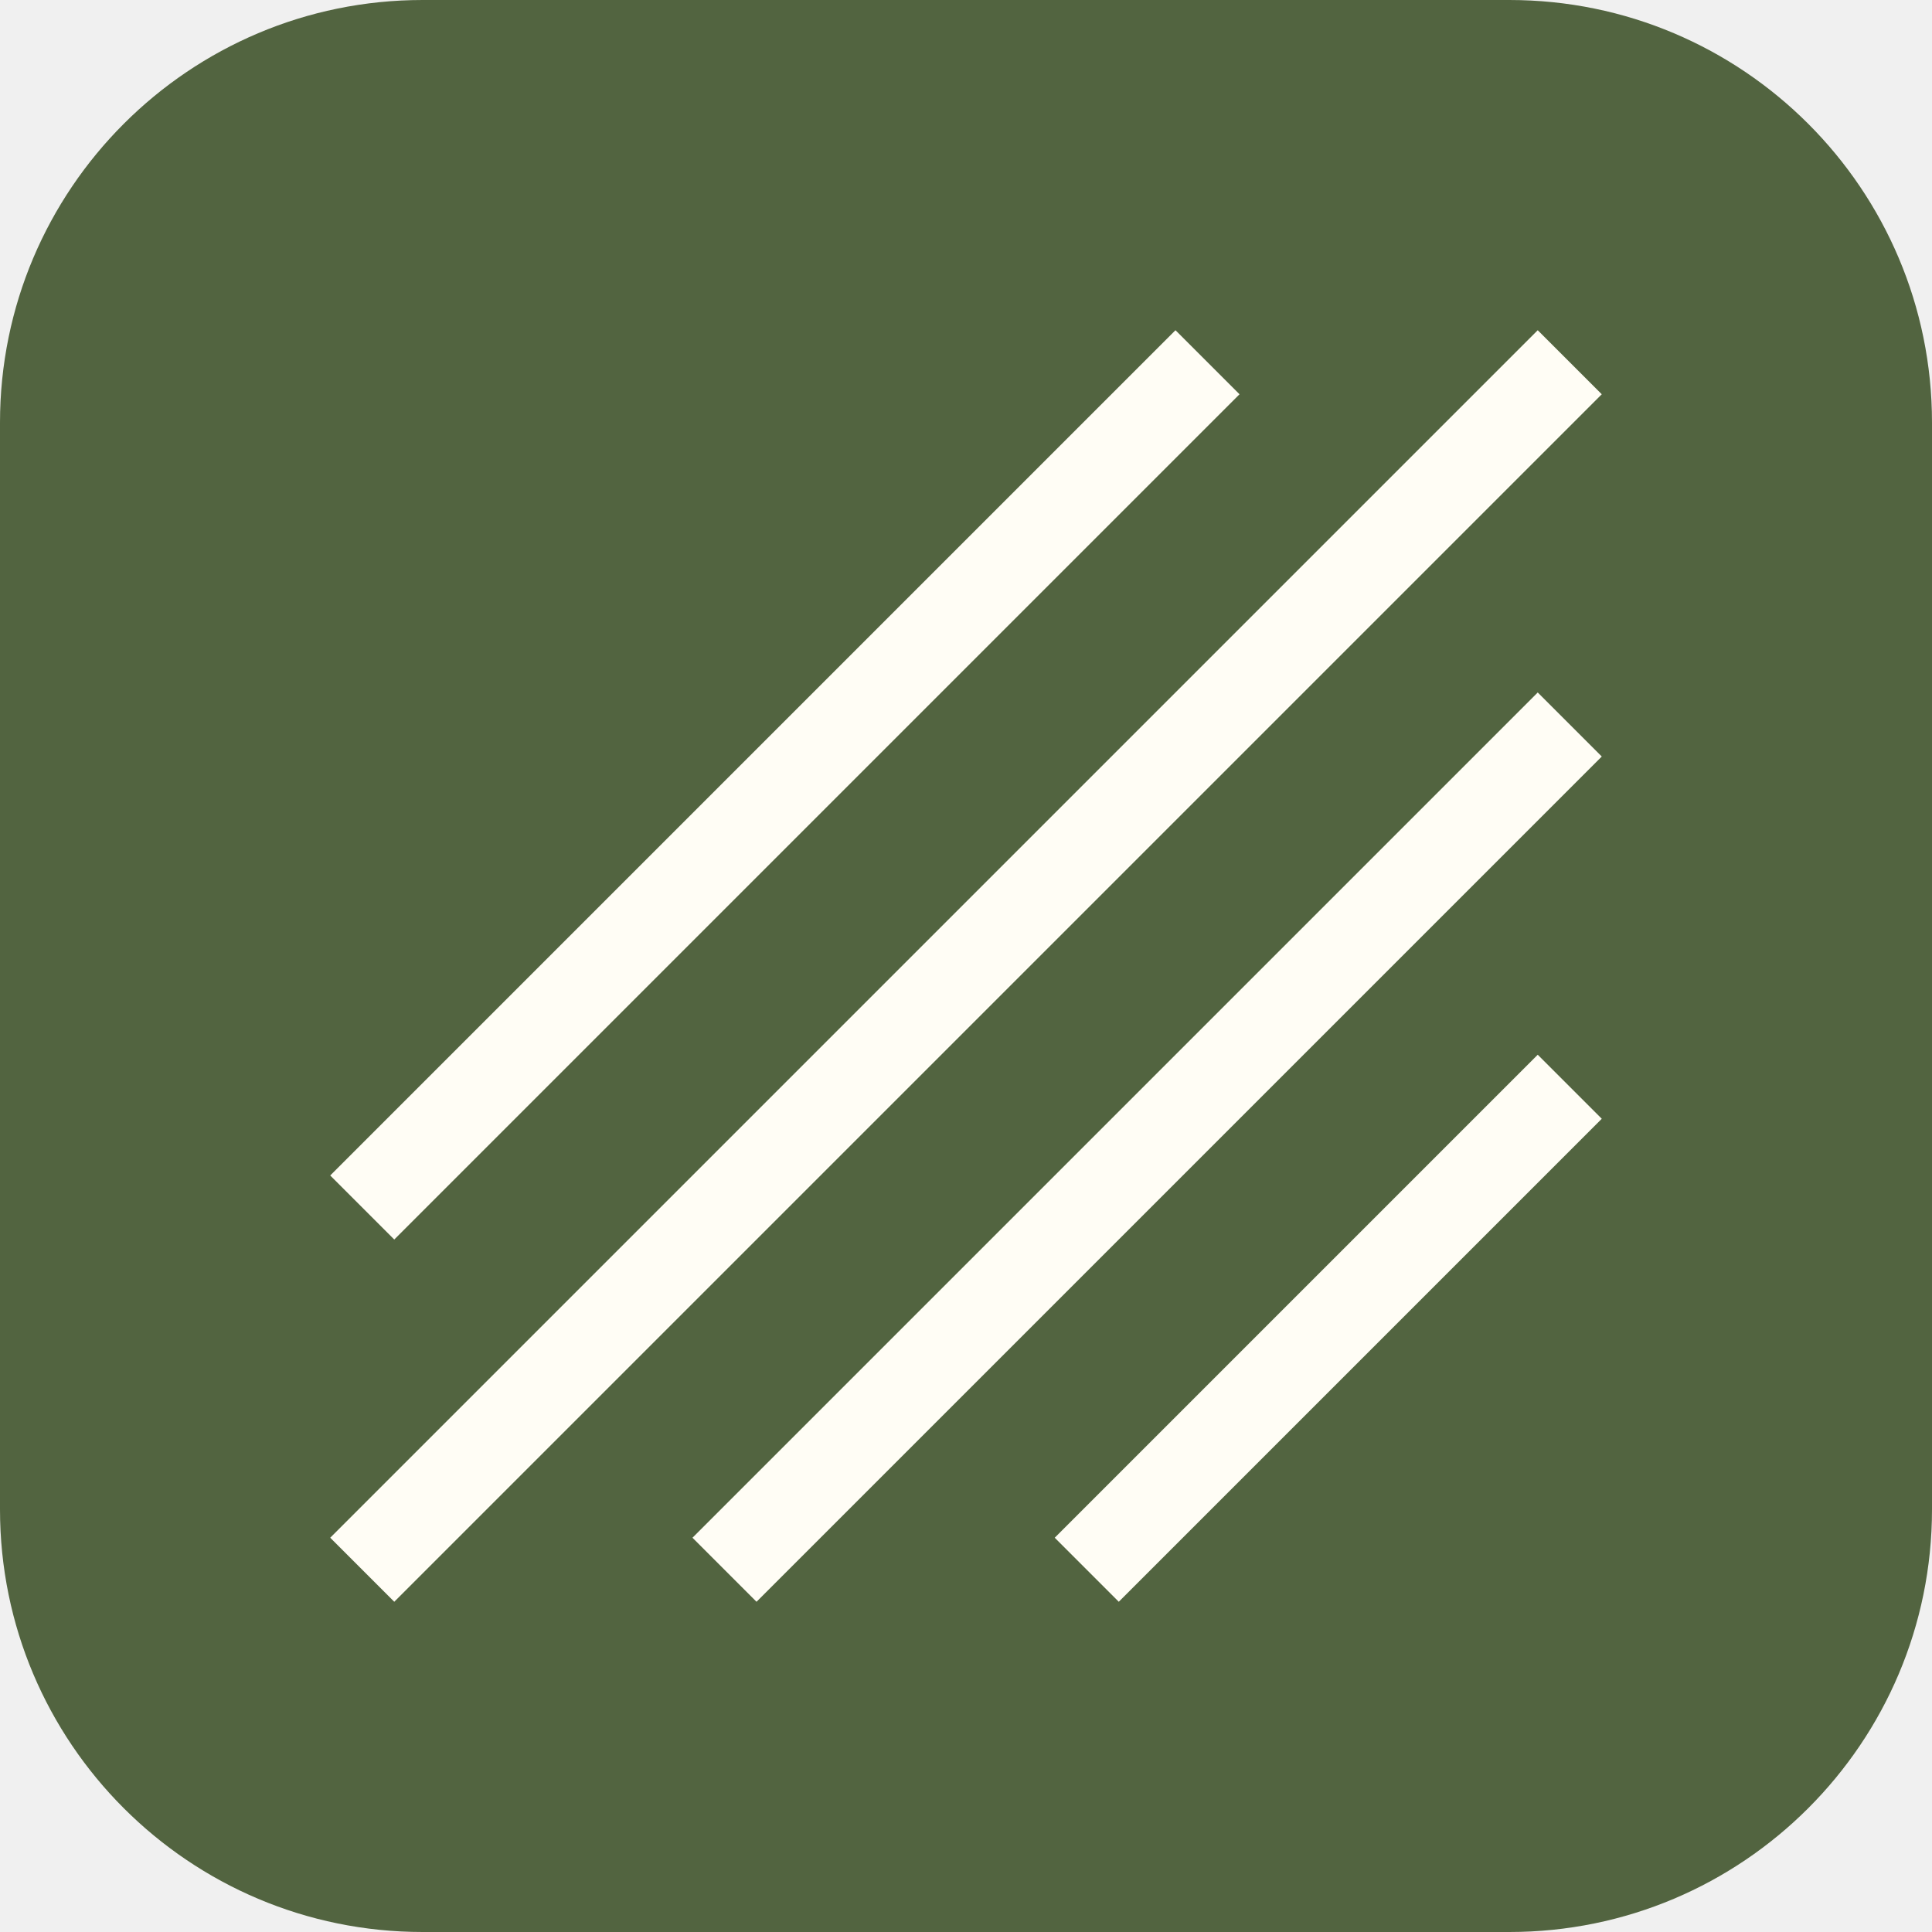
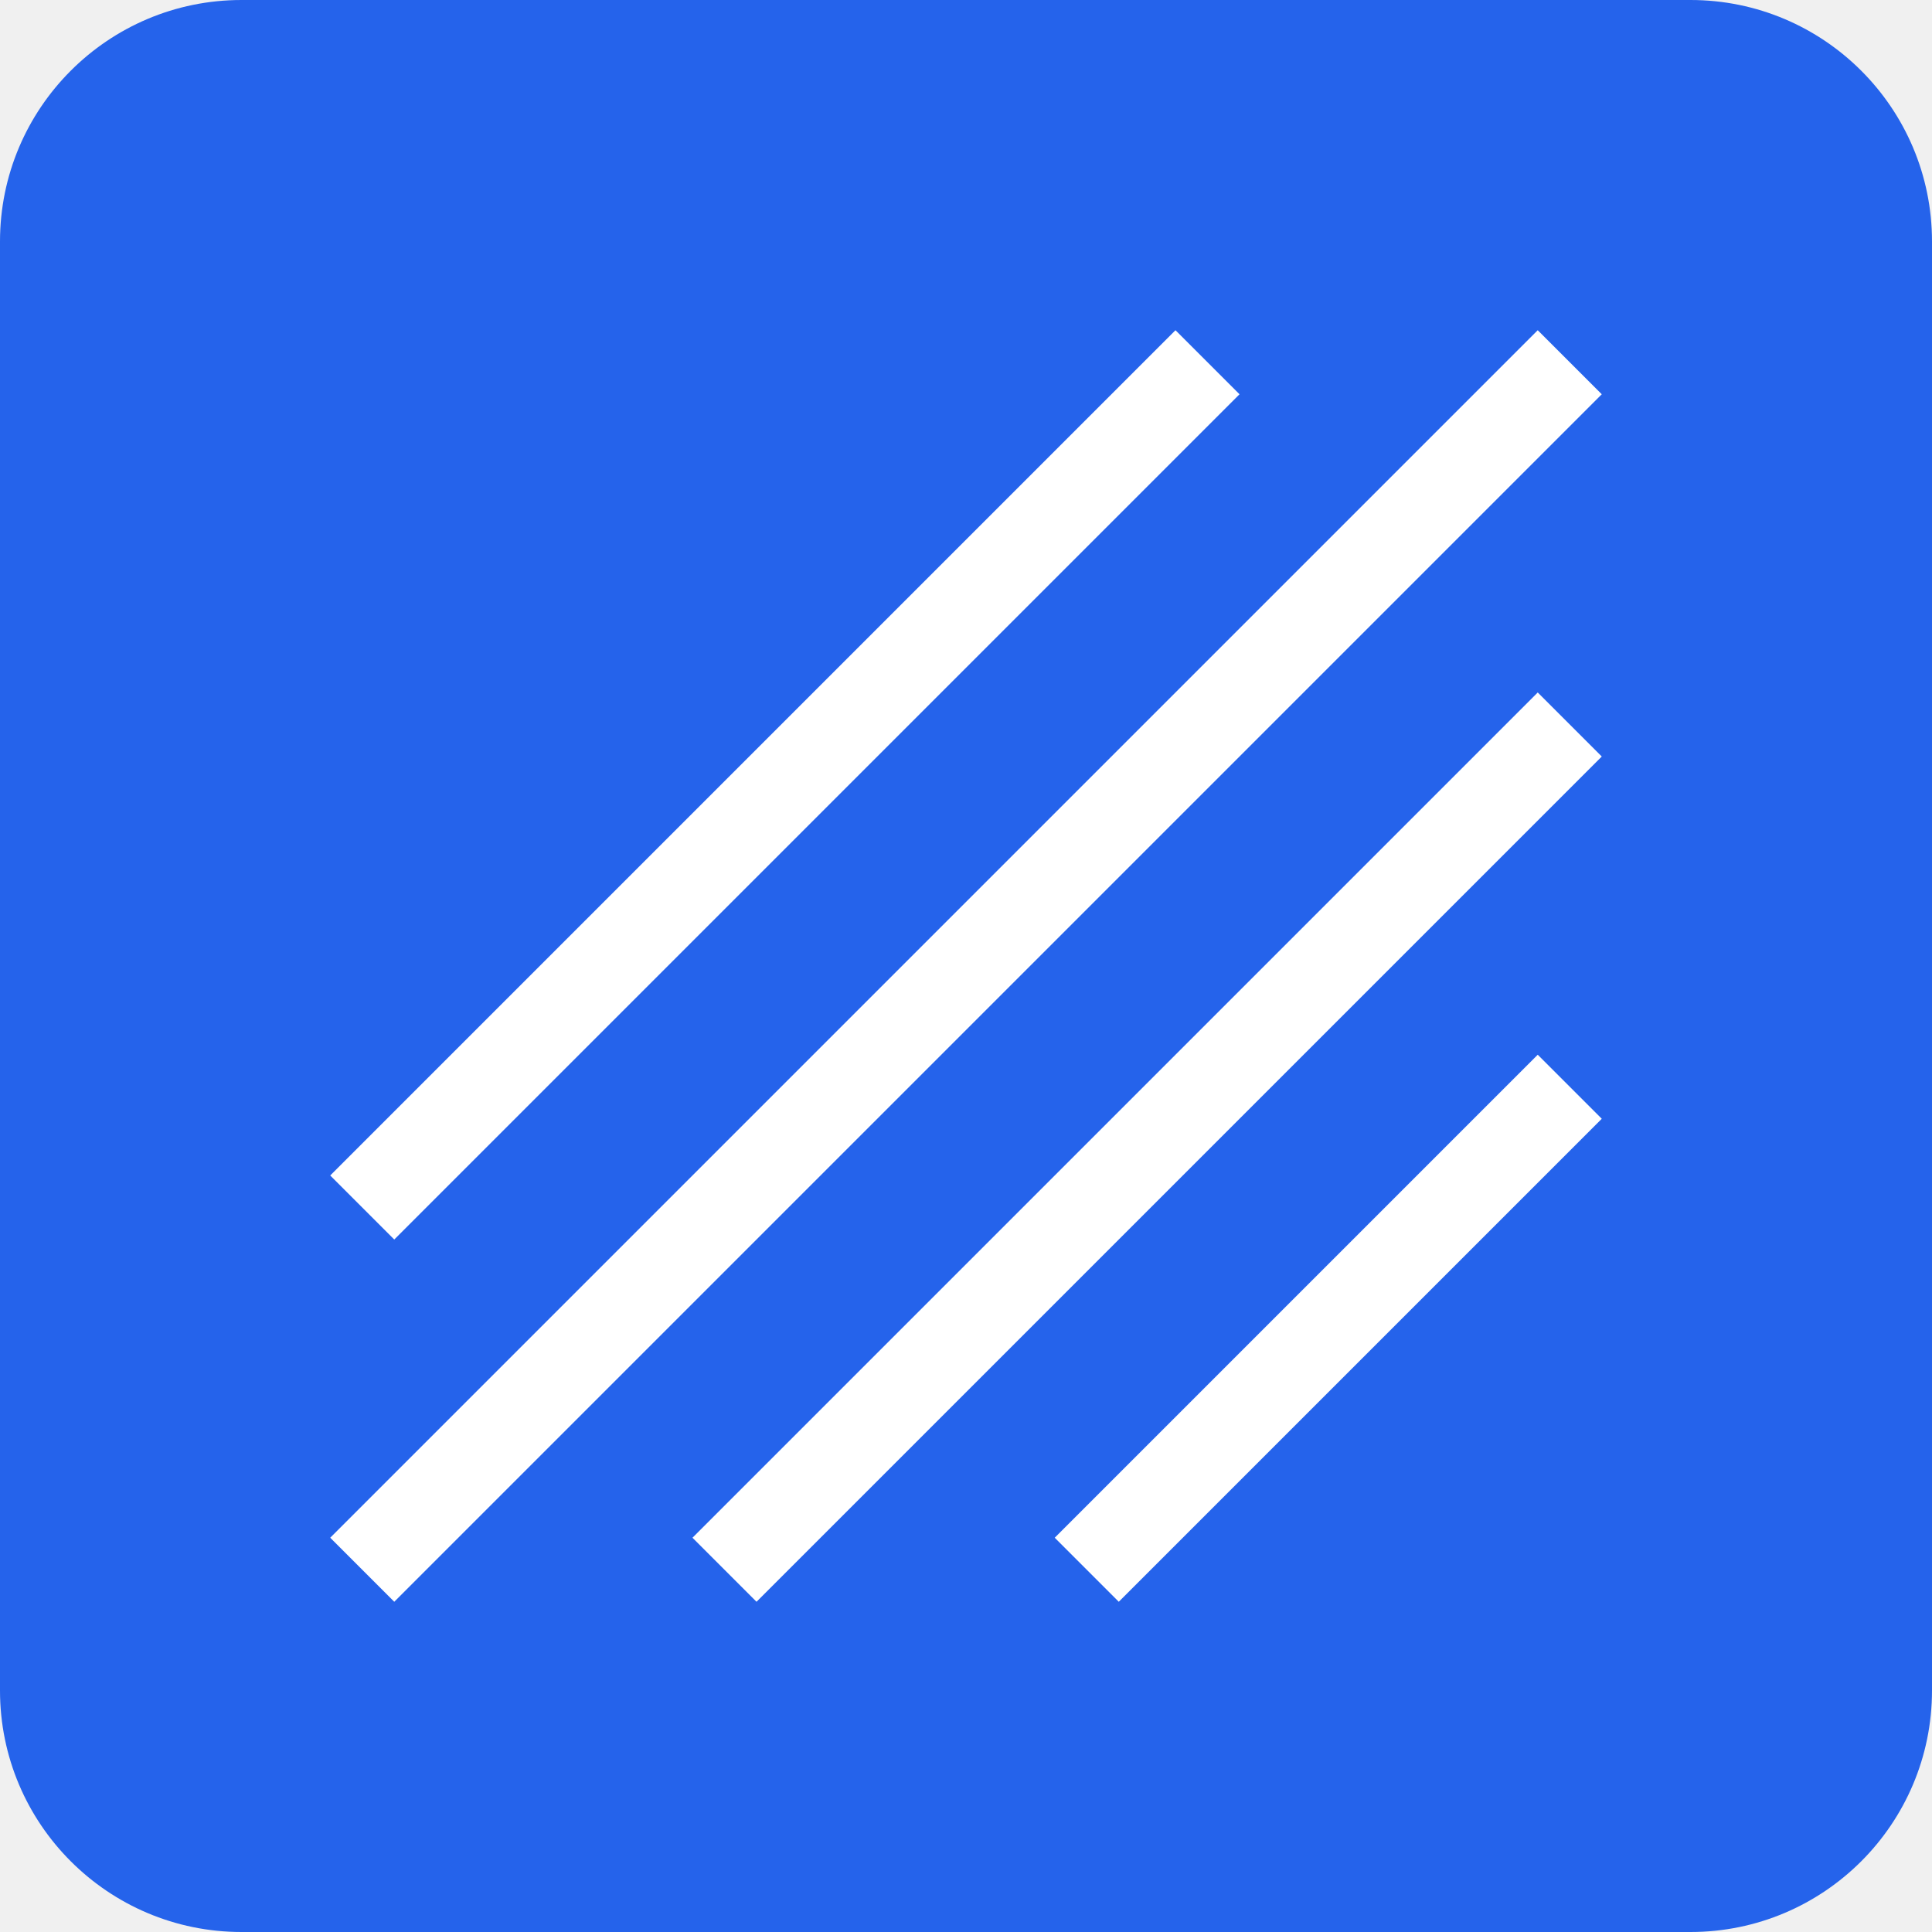
<svg xmlns="http://www.w3.org/2000/svg" viewBox="0 0 64 64">
-   <rect width="64" height="64" rx="14" fill="#526440" />
-   <path d="M12 40 40 12M12 52 52 12M24 52 52 24M36 52 52 36" stroke="#fffdf5" stroke-width="3" />
+   <rect width="64" height="64" rx="8" fill="#2563eb" />
+   <path d="M12 40 40 12M12 52 52 12M24 52 52 24M36 52 52 36" stroke="white" stroke-width="3" />
</svg>
